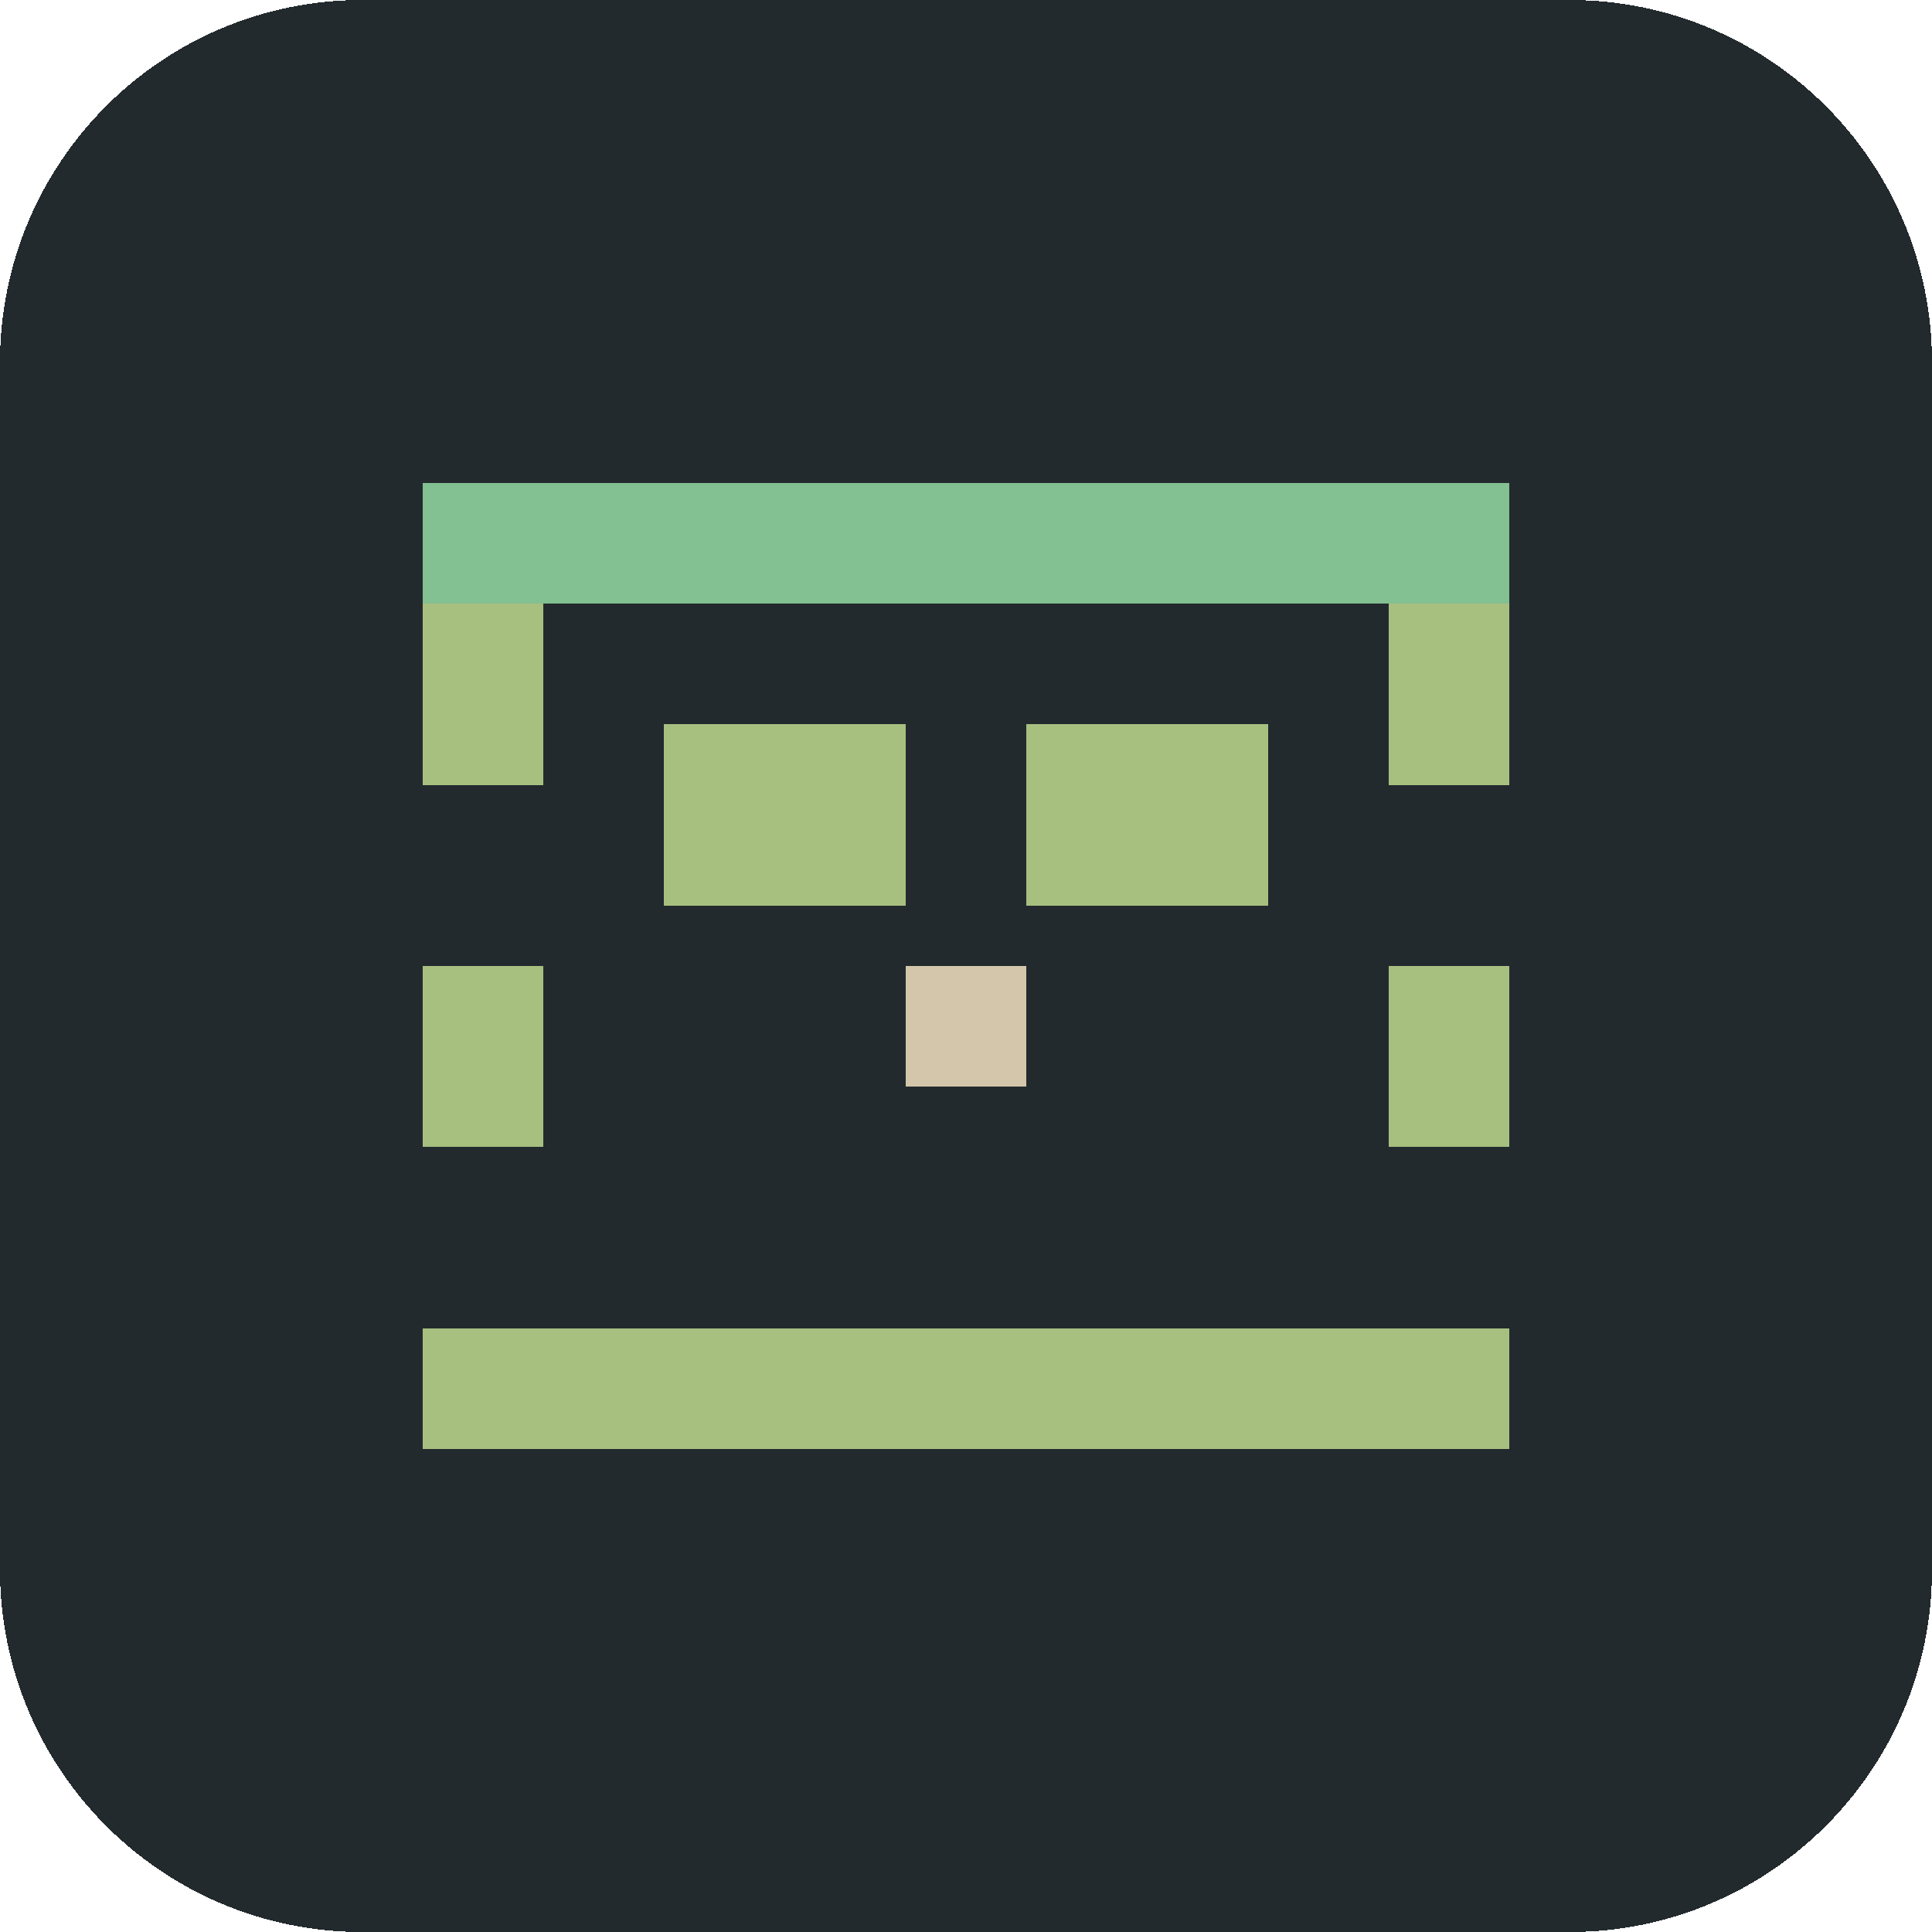
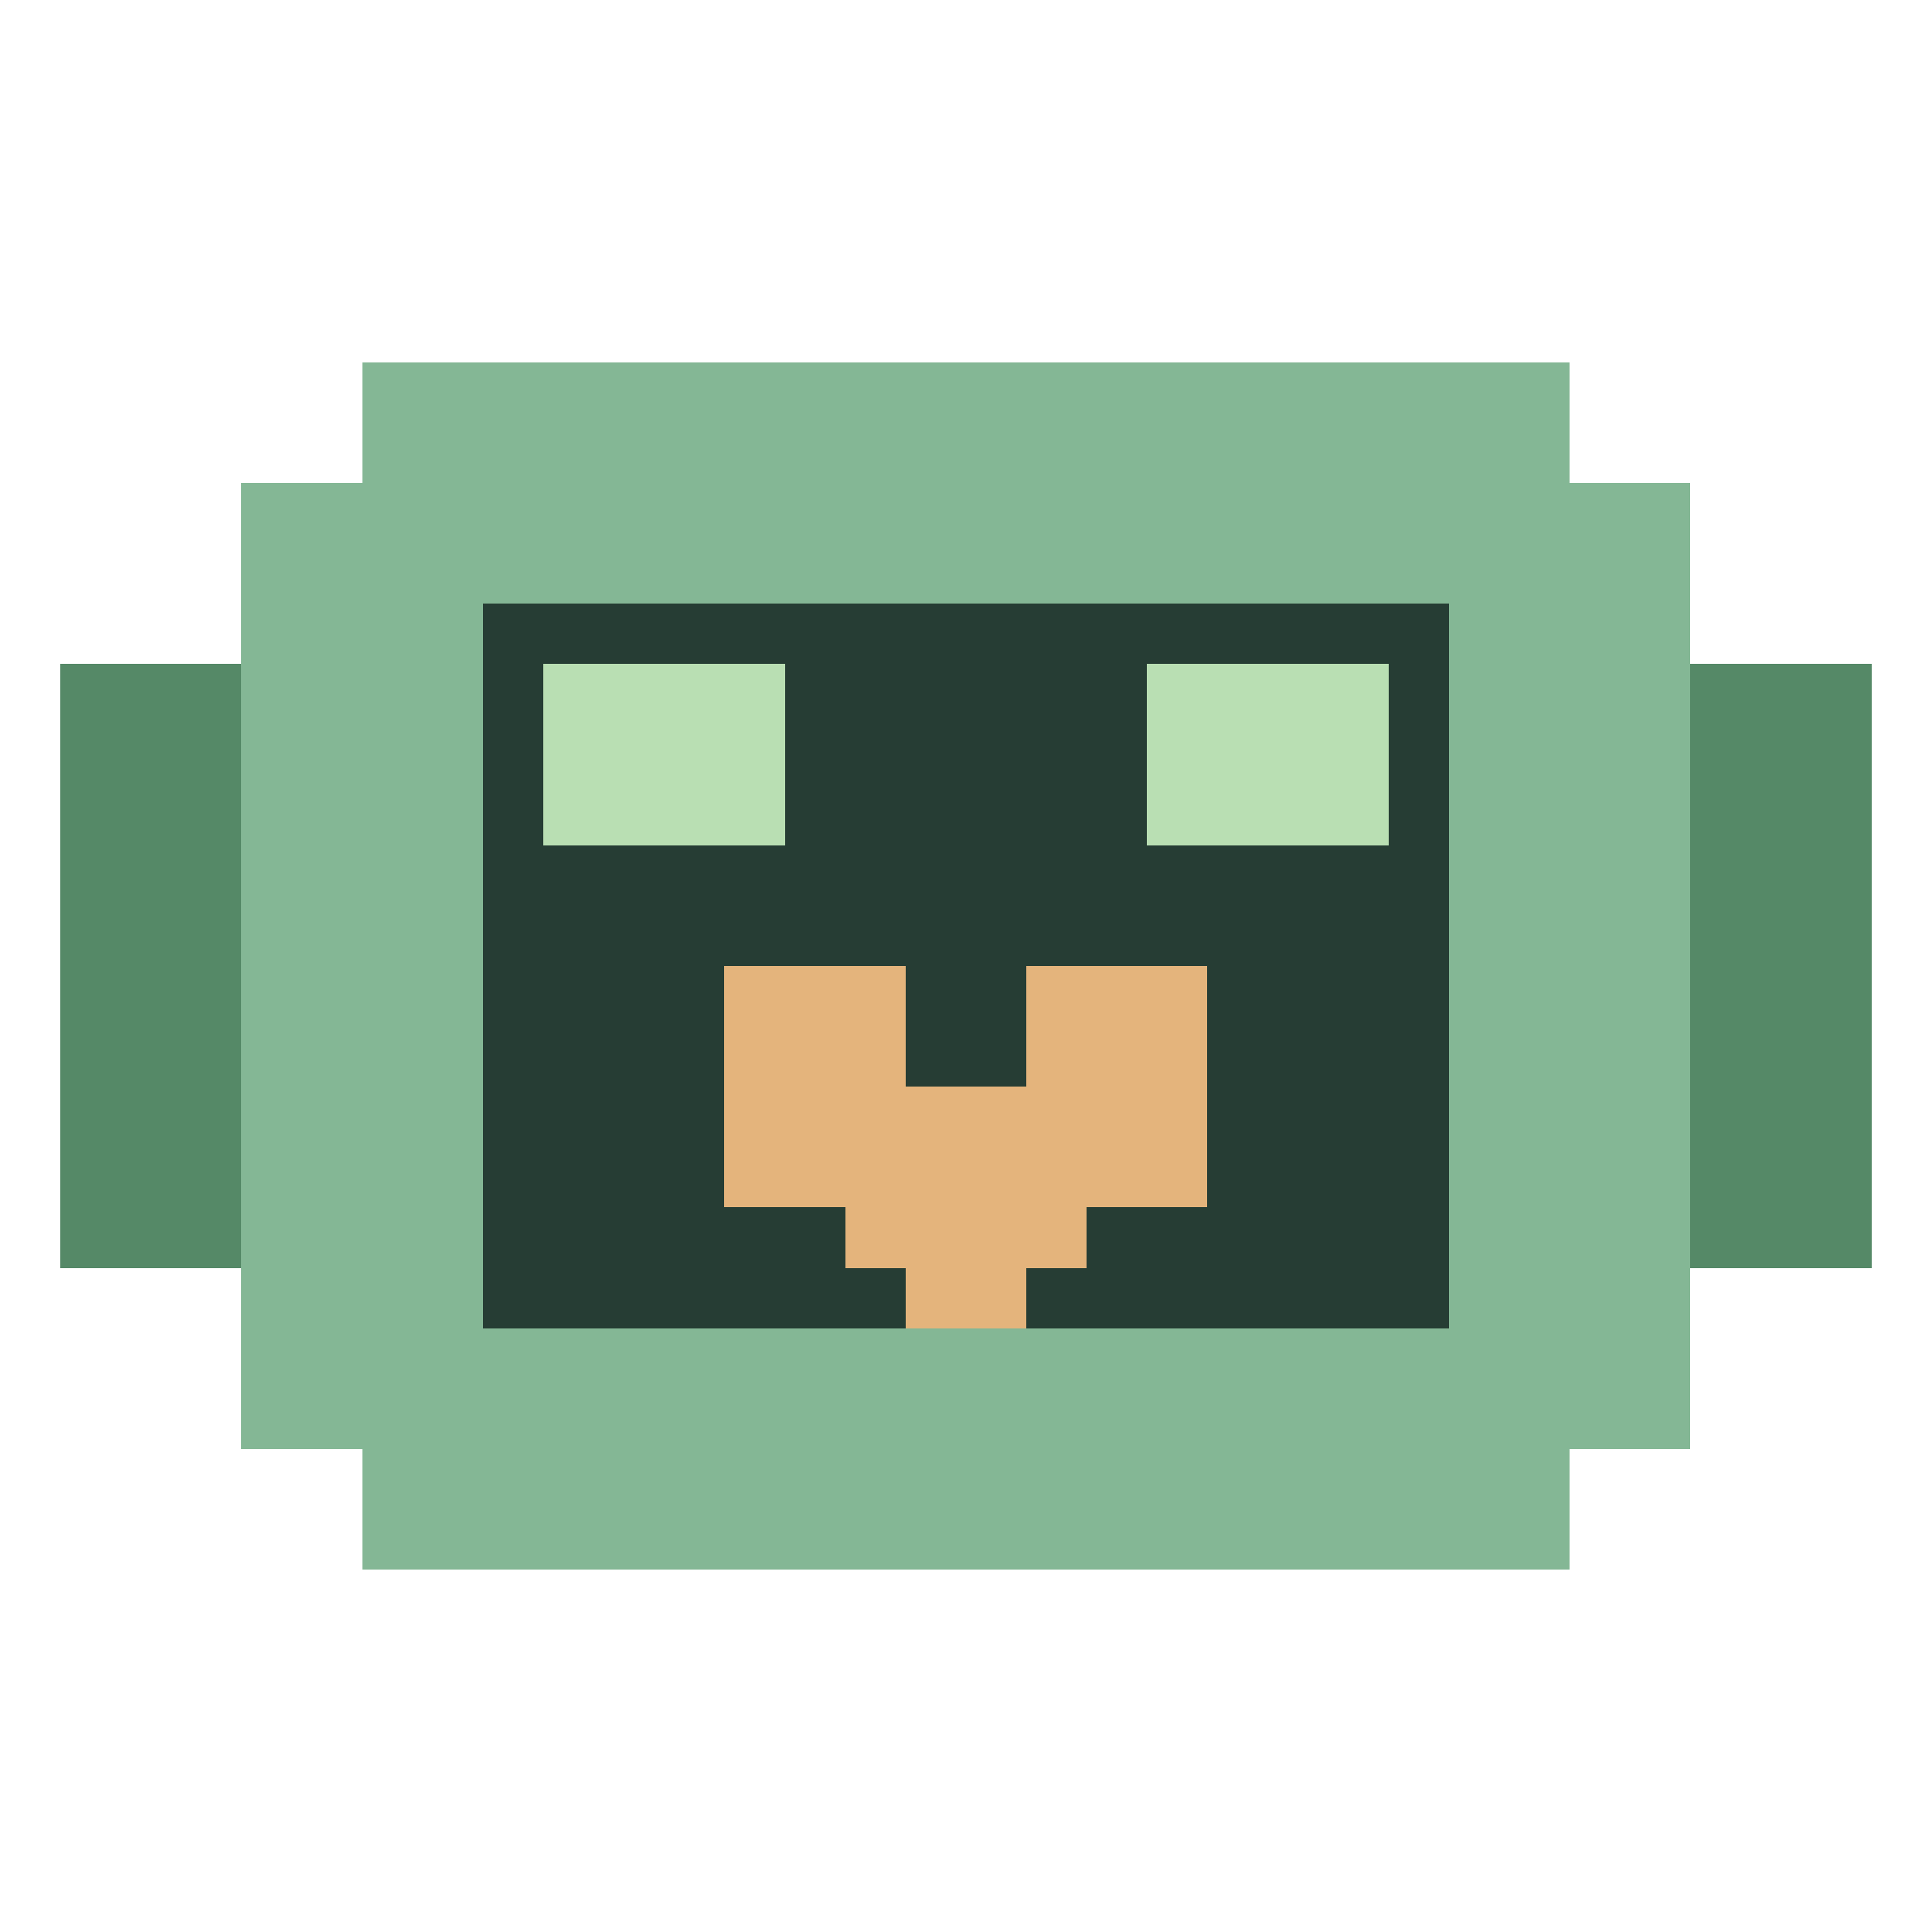
- <svg xmlns="http://www.w3.org/2000/svg" viewBox="0 0 32 32" shape-rendering="crispEdges">
-   <rect width="32" height="32" rx="6" fill="#232a2e" />
-   <g fill="#a7c080">
-     <rect x="7" y="8" width="18" height="2" />
-     <rect x="7" y="10" width="2" height="3" />
-     <rect x="23" y="10" width="2" height="3" />
-     <rect x="11" y="12" width="4" height="3" />
-     <rect x="17" y="12" width="4" height="3" />
-     <rect x="7" y="16" width="2" height="3" />
-     <rect x="23" y="16" width="2" height="3" />
-     <rect x="7" y="22" width="18" height="2" />
-   </g>
-   <g fill="#83c092">
-     <rect x="7" y="8" width="18" height="2" />
-   </g>
-   <rect x="15" y="16" width="2" height="2" fill="#d3c6aa" />
+ <svg xmlns="http://www.w3.org/2000/svg" viewBox="0 0 32 32" fill="none" shape-rendering="crispEdges">
+   <path d="M6 6h20v2h2v16h-2v2H6v-2H4V8h2Z" fill="#263d34" />
+   <path d="M6 6h20v2h2v16h-2v2H6v-2H4V8h2Zm2 4v12h16V10Z" fill="#84b795" fill-rule="evenodd" />
+   <path d="M1 11h3v10H1Zm27 0h3v10h-3Z" fill="#558967" />
+   <path d="M9 11h4v3H9Zm10 0h4v3h-4Z" fill="#b9dfb3" />
+   <path d="M12 16h3v2h2v-2h3v4h-2v1h-1v1h-2v-1h-1v-1h-2Z" fill="#e4b47c" />
</svg>
